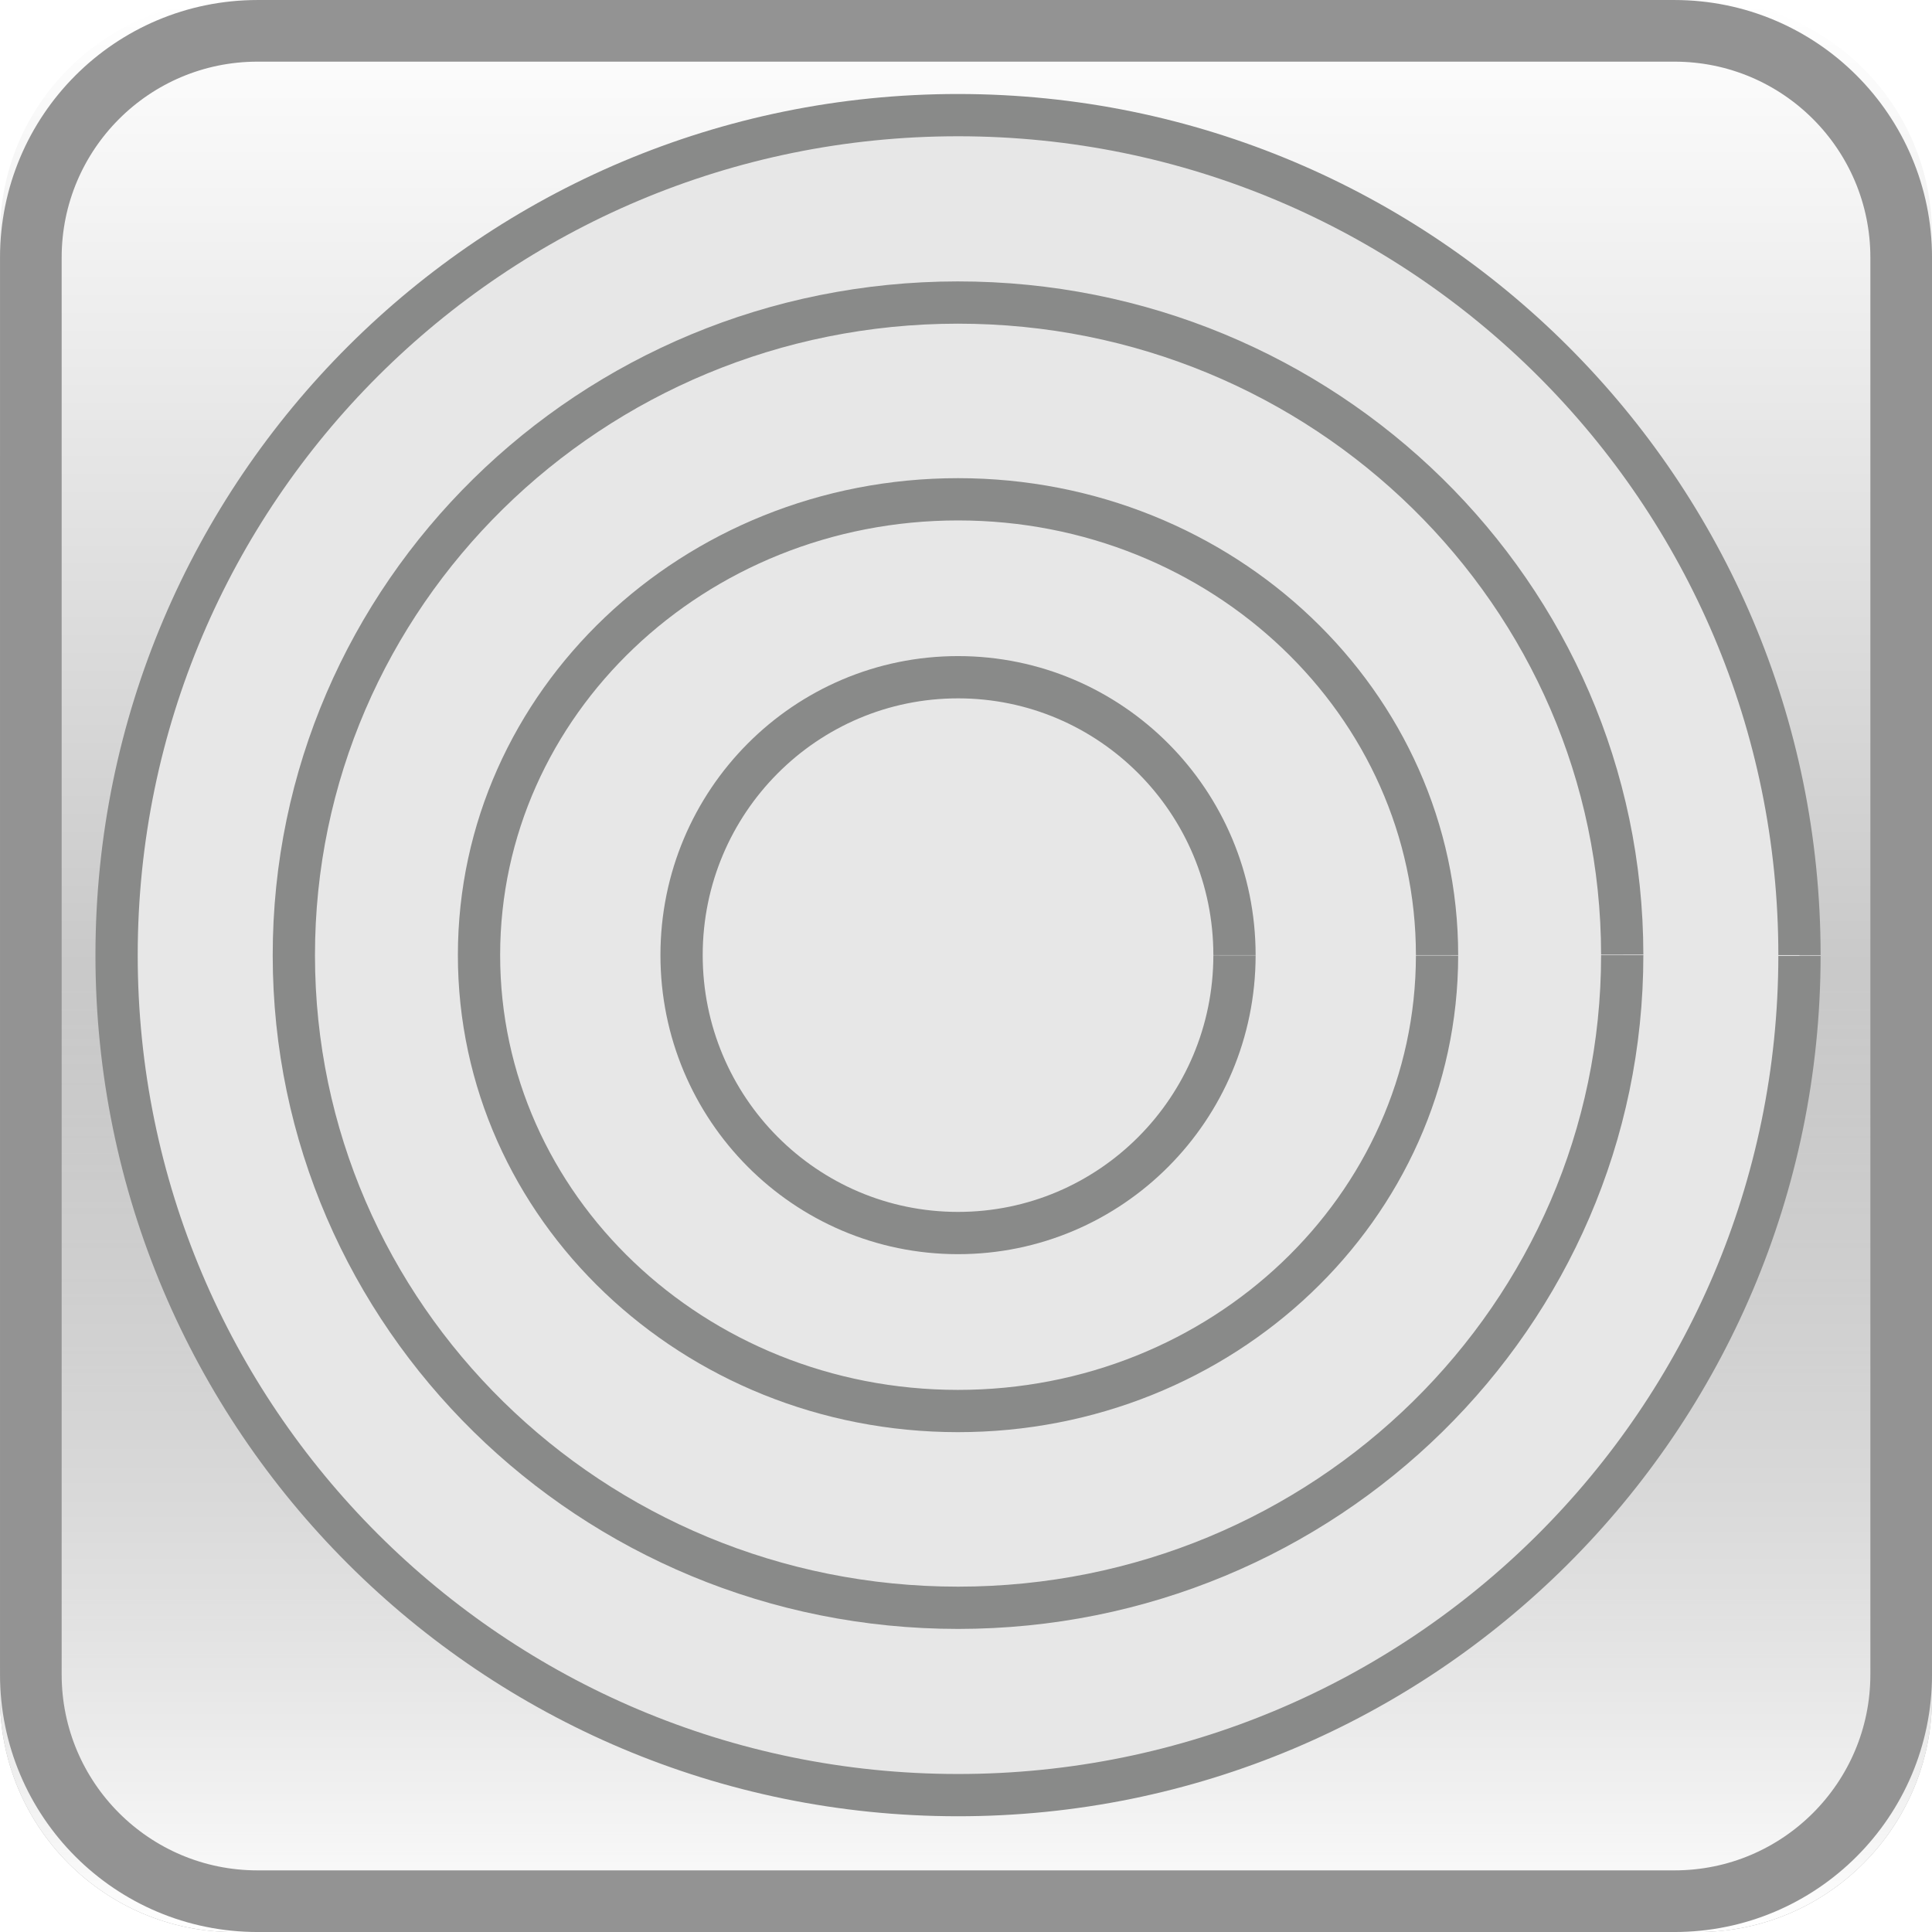
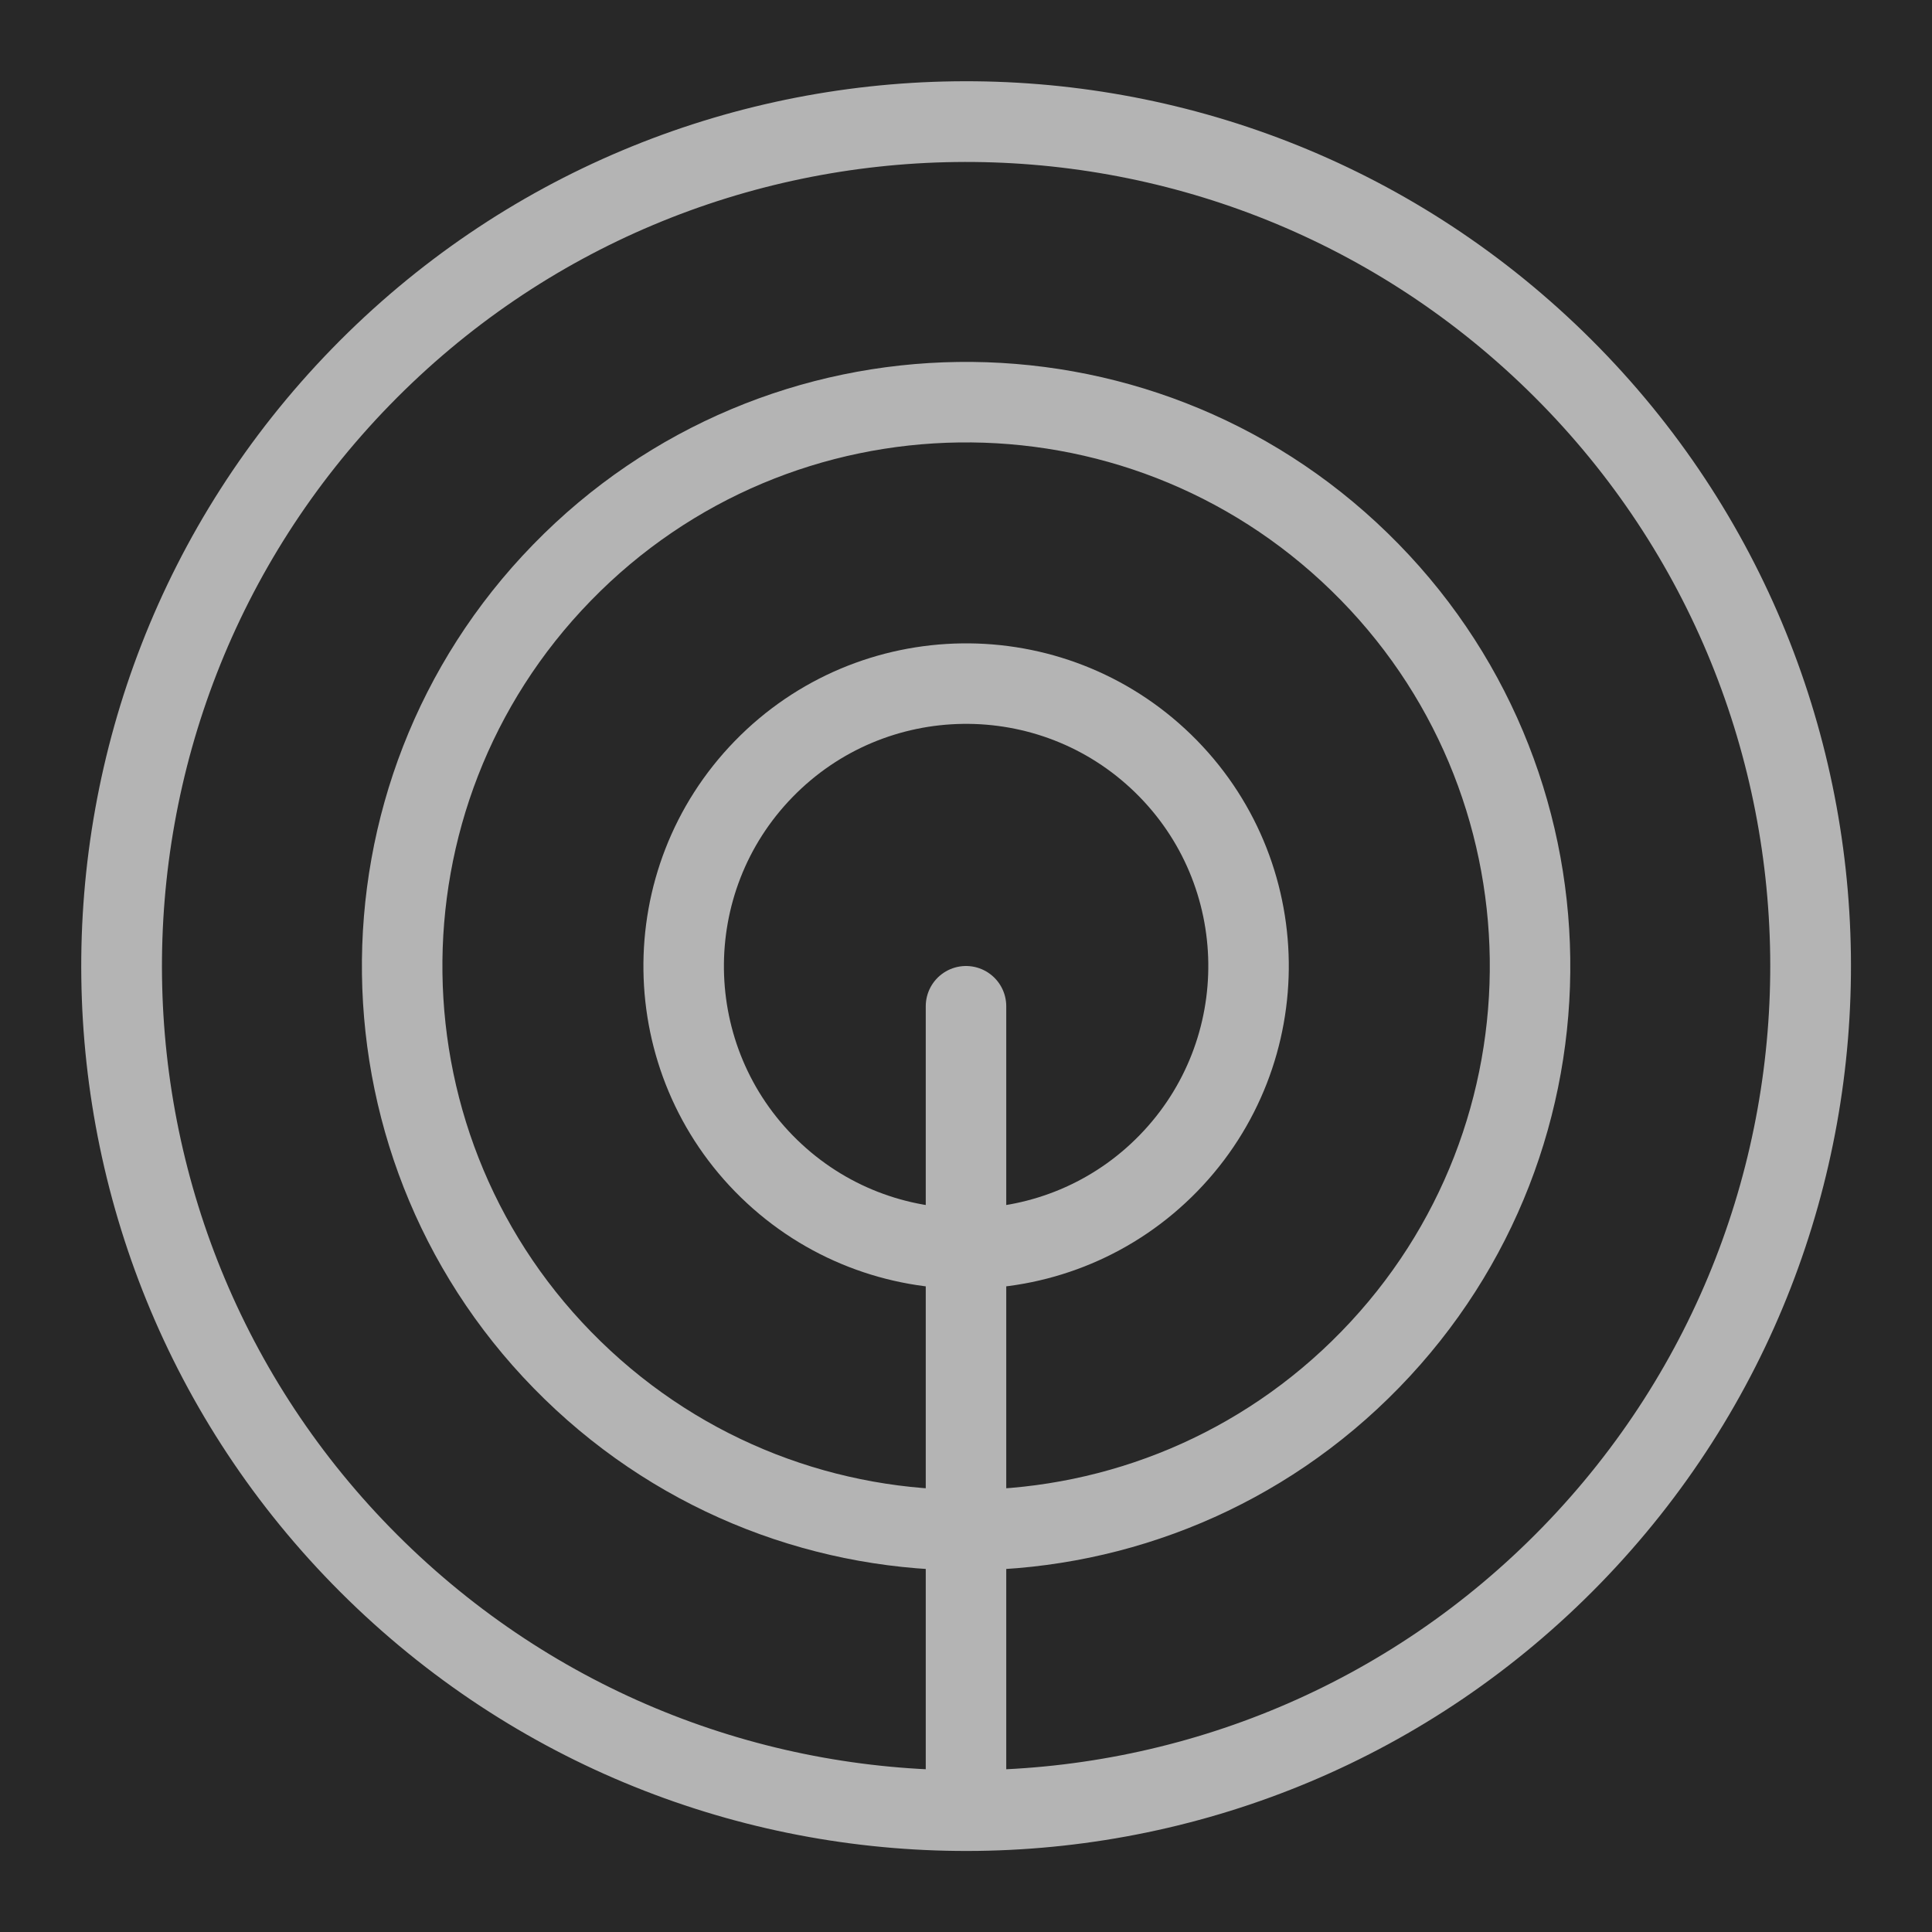
- <svg xmlns="http://www.w3.org/2000/svg" xmlns:xlink="http://www.w3.org/1999/xlink" version="1.0" id="svg2" height="32" width="32">
-   <defs id="defs4">
-     <linearGradient id="linearGradient4659">
-       <stop id="stop4661" stop-color="#fff" offset="0" />
-       <stop id="stop4663" stop-color="#939393" offset="1" style="stop-color:#00ab00;stop-opacity:1" />
-     </linearGradient>
-     <linearGradient id="f">
-       <stop offset="0" stop-color="#fff" id="stop4653" />
-       <stop offset="1" stop-color="#939393" id="stop4655" />
-     </linearGradient>
-     <linearGradient id="linearGradient4090">
-       <stop id="stop4092" offset="0" style="stop-color:#8fa5ff;stop-opacity:1;" />
-       <stop style="stop-color:#0029ff;stop-opacity:1;" offset="0.51" id="stop4094" />
-       <stop id="stop4096" offset="1" style="stop-color:#001880;stop-opacity:1;" />
-     </linearGradient>
-     <linearGradient id="linearGradient3459">
-       <stop id="stop3461" offset="0" style="stop-color:#ffffff;stop-opacity:1;" />
-       <stop id="stop3463" offset="1" style="stop-color:#ffffff;stop-opacity:0;" />
-     </linearGradient>
-     <linearGradient y2="61.403" x2="106.286" y1="61.403" x1="-2.357" gradientTransform="matrix(0.2325041,0,0,0.2325041,2.392082,2.973699)" gradientUnits="userSpaceOnUse" id="linearGradient3335" xlink:href="#linearGradient4090" />
-     <linearGradient id="linearGradient6666-09">
-       <stop style="stop-color:#8fa5ff;stop-opacity:1;" offset="0" id="stop6668-1" />
-       <stop id="stop3183-7" offset="0.5" style="stop-color:#0029ff;stop-opacity:1;" />
-       <stop style="stop-color:#001880;stop-opacity:1;" offset="1" id="stop6670-7" />
-     </linearGradient>
-     <linearGradient id="linearGradient6666-09-1">
-       <stop style="stop-color:#8fa5ff;stop-opacity:1;" offset="0" id="stop6668-1-8" />
-       <stop id="stop3183-7-0" offset="0.5" style="stop-color:#0029ff;stop-opacity:1;" />
-       <stop style="stop-color:#001880;stop-opacity:1;" offset="1" id="stop6670-7-1" />
-     </linearGradient>
-     <linearGradient id="linearGradient6666-09-0">
-       <stop style="stop-color:#8fa5ff;stop-opacity:1;" offset="0" id="stop6668-1-3" />
-       <stop id="stop3183-7-5" offset="0.5" style="stop-color:#0029ff;stop-opacity:1;" />
-       <stop style="stop-color:#001880;stop-opacity:1;" offset="1" id="stop6670-7-9" />
-     </linearGradient>
-     <linearGradient y2="125.625" x2="45.993" y1="125.625" x1="42.257" gradientTransform="matrix(1.200713,0,0,1.200713,-8.495749,-27.13159)" gradientUnits="userSpaceOnUse" id="linearGradient4236" xlink:href="#linearGradient6666-09" />
-     <linearGradient y2="125.625" x2="45.993" y1="125.625" x1="42.257" gradientTransform="matrix(1.200713,0,0,1.200713,-4.981478,-44.02711)" gradientUnits="userSpaceOnUse" id="linearGradient4238" xlink:href="#linearGradient6666-09-1" />
-     <linearGradient y2="125.625" x2="45.993" y1="125.625" x1="42.257" gradientTransform="matrix(1.200713,0,0,1.200713,7.831022,-36.33961)" gradientUnits="userSpaceOnUse" id="linearGradient4240" xlink:href="#linearGradient6666-09-0" />
-     <linearGradient xlink:href="#f" id="E" gradientUnits="userSpaceOnUse" gradientTransform="matrix(1.03294,0,0,1.03294,-59.414,-1122.204)" x1="73.009" y1="1086.414" x2="73.009" y2="1055.434" />
-     <linearGradient id="linearGradient4657">
-       <stop id="stop4324" stop-color="#fff" offset="0" />
-       <stop id="stop4326" stop-color="#939393" offset="1" />
-     </linearGradient>
-     <linearGradient xlink:href="#linearGradient3459" id="F" gradientUnits="userSpaceOnUse" gradientTransform="matrix(1.03294,0,0,1.03294,-59.414,-1090.204)" x1="73.009" y1="1086.414" x2="73.009" y2="1070.924" />
+ <svg xmlns="http://www.w3.org/2000/svg" stroke-width="0.501" stroke-linejoin="bevel" fill-rule="evenodd" version="1.1" overflow="visible" width="18pt" height="18pt" viewBox="0 0 18 18">
+   <defs>
+     <marker id="DefaultArrow2" markerUnits="strokeWidth" viewBox="0 0 1 1" markerWidth="1" markerHeight="1" overflow="visible" orient="auto">
+       <g transform="scale(0.009259259)">
+         <path d="M -9 54 L -9 -54 L 117 0 z" />
+       </g>
+     </marker>
+     <marker id="DefaultArrow3" markerUnits="strokeWidth" viewBox="0 0 1 1" markerWidth="1" markerHeight="1" overflow="visible" orient="auto">
+       <g transform="scale(0.009259259)">
+         <path d="M -27 54 L -9 0 L -27 -54 L 135 0 z" />
+       </g>
+     </marker>
+     <marker id="DefaultArrow4" markerUnits="strokeWidth" viewBox="0 0 1 1" markerWidth="1" markerHeight="1" overflow="visible" orient="auto">
+       <g transform="scale(0.009259259)">
+         <path d="M -9,0 L -9,-45 C -9,-51.708 2.808,-56.580 9,-54 L 117,-9 C 120.916,-7.369 126.000,-4.242 126,0 C 126,4.242 120.916,7.369 117,9 L 9,54 C 2.808,56.580 -9,51.708 -9,45 z" />
+       </g>
+     </marker>
+     <marker id="DefaultArrow5" markerUnits="strokeWidth" viewBox="0 0 1 1" markerWidth="1" markerHeight="1" overflow="visible" orient="auto">
+       <g transform="scale(0.009259259)">
+         <path d="M -54, 0 C -54,29.807 -29.807,54 0,54 C 29.807,54 54,29.807 54,0 C 54,-29.807 29.807,-54 0,-54 C -29.807,-54 -54,-29.807 -54,0 z" />
+       </g>
+     </marker>
+     <marker id="DefaultArrow6" markerUnits="strokeWidth" viewBox="0 0 1 1" markerWidth="1" markerHeight="1" overflow="visible" orient="auto">
+       <g transform="scale(0.009259259)">
+         <path d="M -63,0 L 0,63 L 63,0 L 0,-63 z" />
+       </g>
+     </marker>
+     <marker id="DefaultArrow7" markerUnits="strokeWidth" viewBox="0 0 1 1" markerWidth="1" markerHeight="1" overflow="visible" orient="auto">
+       <g transform="scale(0.009259259)">
+         <path d="M 18,-54 L 108,-54 L 63,0 L 108,54 L 18, 54 L -36,0 z" />
+       </g>
+     </marker>
+     <marker id="DefaultArrow8" markerUnits="strokeWidth" viewBox="0 0 1 1" markerWidth="1" markerHeight="1" overflow="visible" orient="auto">
+       <g transform="scale(0.009259259)">
+         <path d="M -36,0 L 18,-54 L 54,-54 L 18,-18 L 27,-18 L 63,-54 L 99,-54 L 63,-18 L 72,-18 L 108,-54 L 144,-54 L 90,0 L 144,54 L 108,54 L 72,18 L 63,18 L 99,54 L 63,54 L 27,18 L 18,18 L 54,54 L 18,54 z" />
+       </g>
+     </marker>
+     <marker id="DefaultArrow9" markerUnits="strokeWidth" viewBox="0 0 1 1" markerWidth="1" markerHeight="1" overflow="visible" orient="auto">
+       <g transform="scale(0.009259259)">
+         <path d="M 0,45 L -45,0 L 0, -45 L 45, 0 z M 0, 63 L-63, 0 L 0, -63 L 63, 0 z" />
+       </g>
+     </marker>
+     <filter id="StainedFilter">
+       <feBlend mode="multiply" in2="BackgroundImage" in="SourceGraphic" result="blend" />
+       <feComposite in="blend" in2="SourceAlpha" operator="in" result="comp" />
+     </filter>
+     <filter id="BleachFilter">
+       <feBlend mode="screen" in2="BackgroundImage" in="SourceGraphic" result="blend" />
+       <feComposite in="blend" in2="SourceAlpha" operator="in" result="comp" />
+     </filter>
+     <filter id="InvertTransparencyBitmapFilter">
+       <feComponentTransfer>
+         <feFuncR type="gamma" amplitude="1.055" exponent=".417" offset="-0.055" />
+         <feFuncG type="gamma" amplitude="1.055" exponent=".417" offset="-0.055" />
+         <feFuncB type="gamma" amplitude="1.055" exponent=".417" offset="-0.055" />
+       </feComponentTransfer>
+       <feComponentTransfer>
+         <feFuncR type="linear" slope="-1" intercept="1" />
+         <feFuncG type="linear" slope="-1" intercept="1" />
+         <feFuncB type="linear" slope="-1" intercept="1" />
+         <feFuncA type="linear" slope="1" intercept="0" />
+       </feComponentTransfer>
+       <feComponentTransfer>
+         <feFuncR type="gamma" amplitude="1" exponent="2.4" offset="0" />
+         <feFuncG type="gamma" amplitude="1" exponent="2.4" offset="0" />
+         <feFuncB type="gamma" amplitude="1" exponent="2.4" offset="0" />
+       </feComponentTransfer>
+     </filter>
  </defs>
-   <g style="enable-background:new" id="g50606" transform="translate(-2.5001168e-4,-2.5e-4)">
-     <g id="g4276">
-       <rect style="fill:url(#E);enable-background:new" x="0" id="rect4364" transform="scale(1,-1)" width="32" height="32" y="-32.001" ry="3.878" />
-       <rect style="fill:url(#F);enable-background:new" x="0" id="rect4366" y="0.001" width="32" height="32" ry="3.878" />
-       <rect style="fill:none;stroke:#939393;stroke-width:1.021;stroke-linecap:round;stroke-linejoin:round;enable-background:new" id="rect4426" width="30.979" height="30.979" x="0.511" y="0.511" ry="3.755" />
+   <g id="Document" fill="none" stroke="black" font-family="Times New Roman" font-size="16" transform="scale(1 -1)">
+     <g id="Spread" transform="translate(0 -18)">
+       <g id="Layer 1">
+         <path d="M 18.001,18 L 18.001,-0.001 L 0,-0.001 L 0,18 L 18.001,18 Z" stroke="none" fill="#282828" stroke-width="0.75" stroke-linejoin="miter" marker-start="none" marker-end="none" stroke-miterlimit="79.84" />
+         <path d="M 14.49,14.639 C 11.377,17.667 6.39,17.601 3.361,14.488 C 0.333,11.375 0.399,6.388 3.512,3.359 C 6.625,0.331 11.612,0.397 14.641,3.51 C 17.669,6.623 17.603,11.61 14.49,14.639 Z" stroke-width="0.752" stroke="#b4b4b4" stroke-linejoin="miter" marker-start="none" marker-end="none" stroke-miterlimit="79.84" />
+         <path d="M 12.666,12.765 C 10.588,14.788 7.257,14.743 5.235,12.664 C 3.212,10.586 3.257,7.255 5.336,5.233 C 7.414,3.21 10.745,3.255 12.767,5.334 C 14.79,7.412 14.745,10.743 12.666,12.765 Z" stroke-width="0.75" stroke="#b4b4b4" stroke-linejoin="miter" marker-start="none" marker-end="none" stroke-miterlimit="79.84" />
+         <path d="M 10.837,10.886 C 9.796,11.899 8.128,11.876 7.115,10.835 C 6.102,9.794 6.124,8.125 7.165,7.112 C 8.206,6.099 9.874,6.122 10.887,7.163 C 11.9,8.204 11.878,9.873 10.837,10.886 Z" stroke-width="0.75" stroke="#b4b4b4" stroke-linejoin="miter" marker-start="none" marker-end="none" stroke-miterlimit="79.84" />
+         <path d="M 9,1.213 L 9,8.625" fill="none" stroke="#b4b4b4" stroke-linecap="round" stroke-linejoin="round" stroke-width="0.75" stroke-miterlimit="79.84" />
+       </g>
    </g>
  </g>
-   <path style="fill:#e7e7e7;fill-rule:evenodd;stroke:#898a89;stroke-width:0.7;stroke-linecap:butt;stroke-linejoin:miter;stroke-opacity:1;fill-opacity:1;stroke-miterlimit:4;stroke-dasharray:none" id="path3699" d="M 29.805,15.833 A 13.937,13.913 0 0 1 15.859,29.733 13.937,13.913 0 0 1 1.931,15.814 13.937,13.913 0 0 1 15.871,1.907 13.937,13.913 0 0 1 29.805,15.82" />
-   <path style="fill:#e7e7e7;fill-opacity:1;stroke:#898a89;stroke-width:0.7;stroke-miterlimit:4;stroke-dasharray:none;stroke-opacity:1" id="path4532" d="M 26.869,-15.811 A 11.001,10.809 0 0 1 15.861,-5.011 11.001,10.809 0 0 1 4.867,-15.825 11.001,10.809 0 0 1 15.87,-26.63 11.001,10.809 0 0 1 26.869,-15.82" transform="scale(1,-1)" />
-   <path style="fill:#e7e7e7;fill-opacity:1;stroke:#898a89;stroke-width:0.7;stroke-miterlimit:4;stroke-dasharray:none;stroke-opacity:1" id="path4553" d="M 23.802,15.827 A 7.934,7.55 0 0 1 15.863,23.371 7.934,7.55 0 0 1 7.934,15.817 7.934,7.55 0 0 1 15.87,8.27 7.934,7.55 0 0 1 23.802,15.82" />
-   <path style="fill:#e7e7e7;fill-opacity:1;stroke:#898a89;stroke-width:0.7;stroke-miterlimit:4;stroke-dasharray:none;stroke-opacity:1" id="path4555" d="m 20.447,15.824 a 4.579,4.603 0 0 1 -4.582,4.599 4.579,4.603 0 0 1 -4.576,-4.605 4.579,4.603 0 0 1 4.58,-4.601 4.579,4.603 0 0 1 4.578,4.603" />
</svg>
